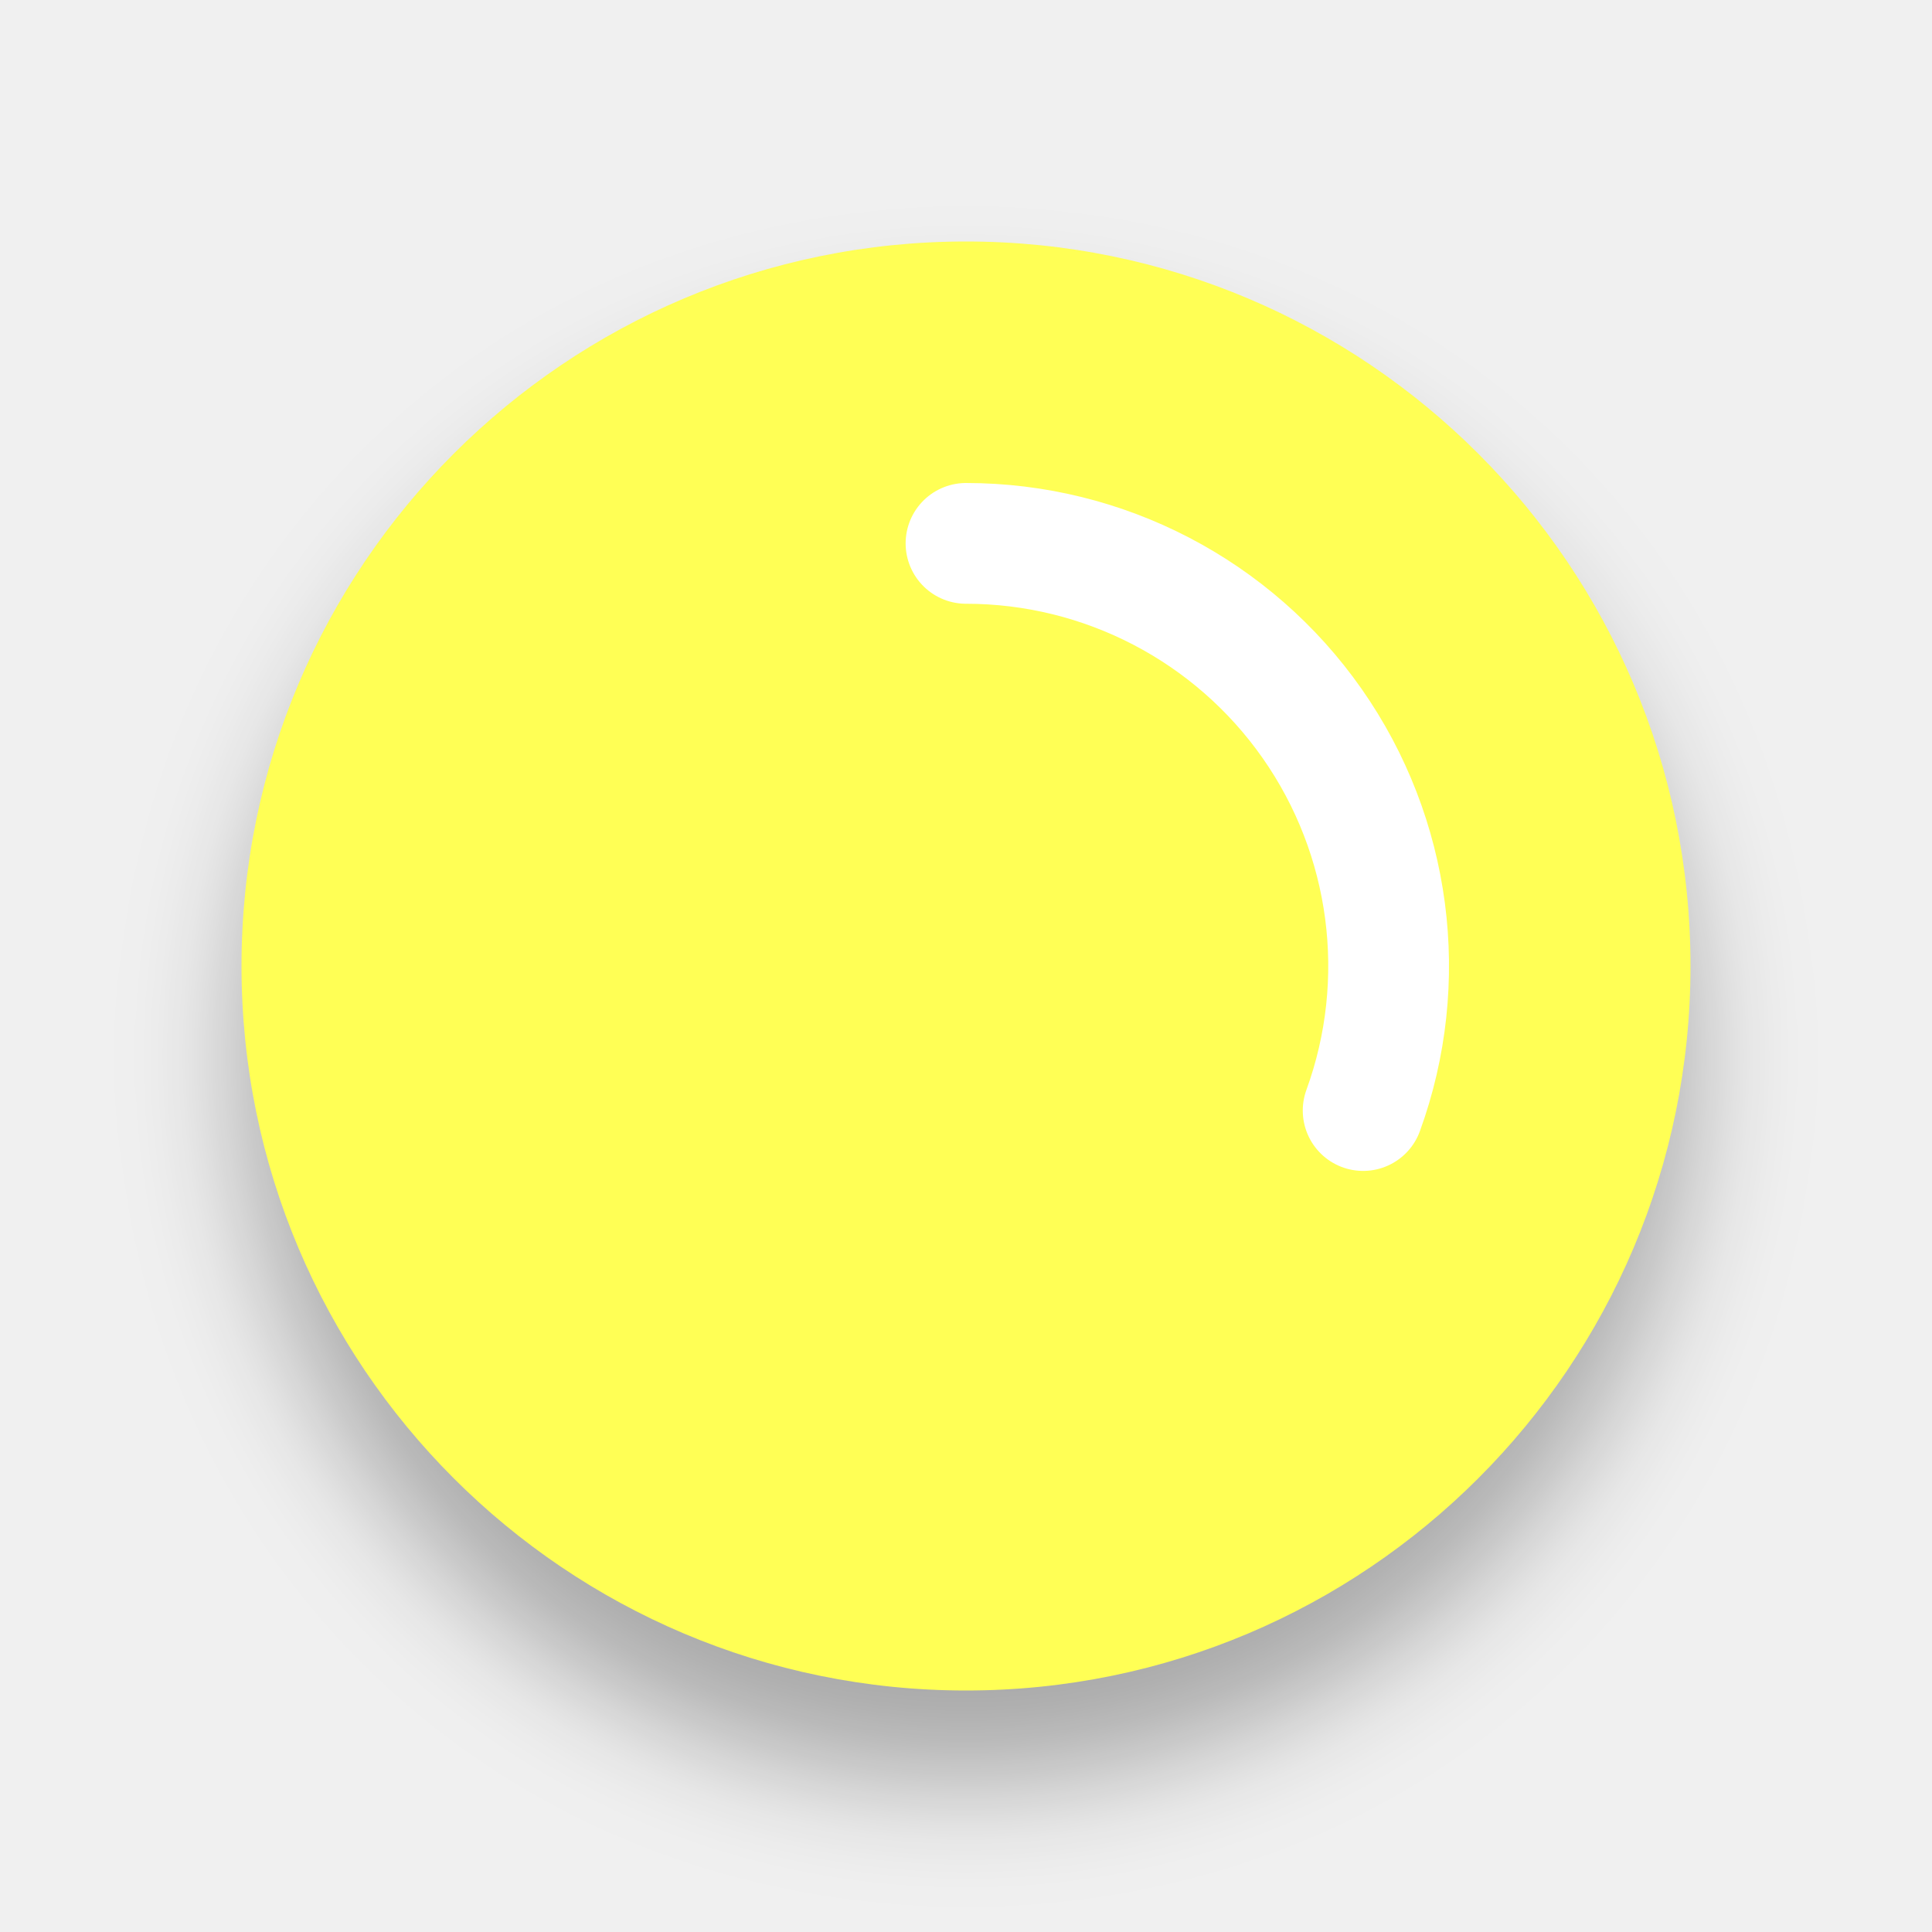
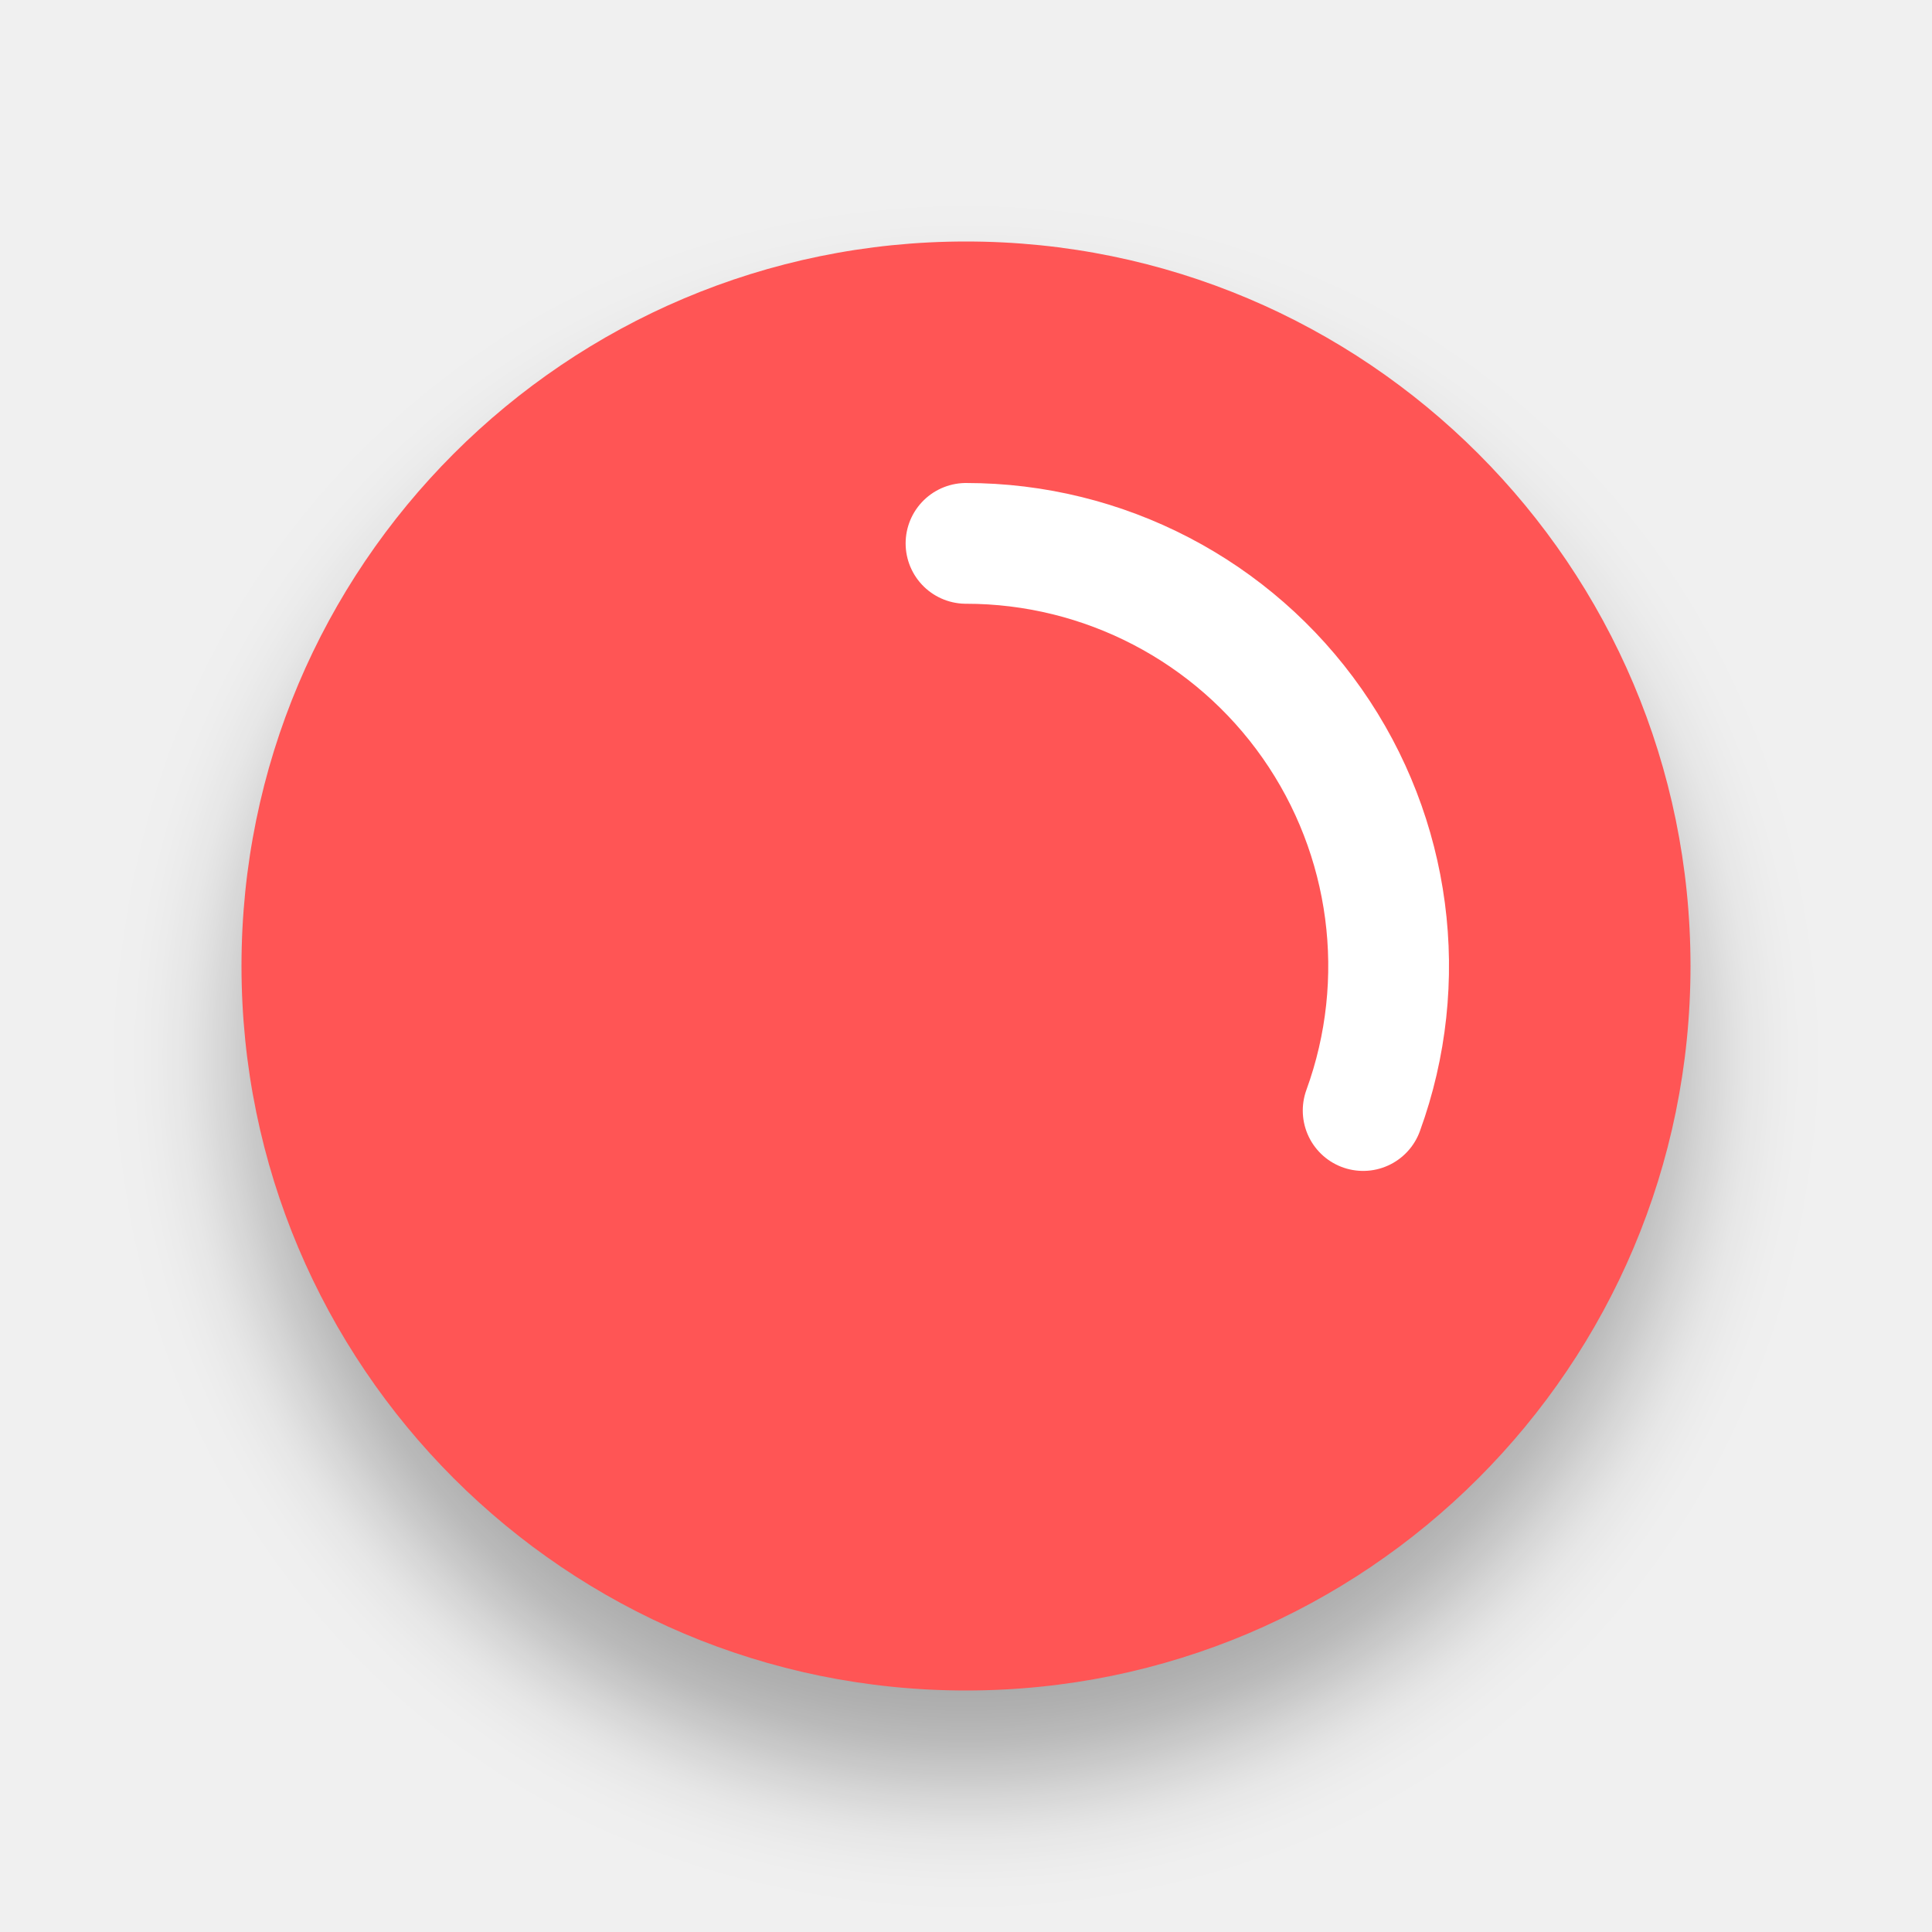
<svg xmlns="http://www.w3.org/2000/svg" id="svg2" width="32" height="32" version="1.1">
  <defs id="defs6">
    <filter id="filter1153" style="color-interpolation-filters:sRGB" width="1.226" height="1.167" x="-.11" y="-.08">
      <feGaussianBlur id="feGaussianBlur1155" stdDeviation=".94" />
    </filter>
    <filter id="filter891" style="color-interpolation-filters:sRGB" width="1.192" height="1.192" x="-.1" y="-.1">
      <feGaussianBlur id="feGaussianBlur893" stdDeviation=".96" />
    </filter>
  </defs>
  <circle id="circle849" style="opacity:0.3;fill:#000000;fill-opacity:1;stroke:none;stroke-width:4.837;stroke-linecap:round;stroke-linejoin:round;stroke-miterlimit:4;stroke-dasharray:none;stroke-opacity:1;filter:url(#filter891)" cx="16" cy="17.5" r="12" />
-   <circle id="path817" style="opacity:1;fill:#ffff55;fill-opacity:1;stroke:none;stroke-width:4.837;stroke-linecap:round;stroke-linejoin:round;stroke-miterlimit:4;stroke-dasharray:none;stroke-opacity:1" cx="16" cy="16" r="12" />
+   <circle id="path817" style="opacity:1;fill:#ff5555;fill-opacity:1;stroke:none;stroke-width:4.837;stroke-linecap:round;stroke-linejoin:round;stroke-miterlimit:4;stroke-dasharray:none;stroke-opacity:1" cx="16" cy="16" r="12" />
  <path id="path825" style="opacity:1;fill:none;fill-opacity:1;stroke:#ffffff;stroke-width:2;stroke-linecap:round;stroke-linejoin:round;stroke-miterlimit:4;stroke-dasharray:none;stroke-opacity:1" d="m 16,9 a 7,7 0 0 1 5.734,2.985 7,7 0 0 1 0.844,6.409" />
</svg>
